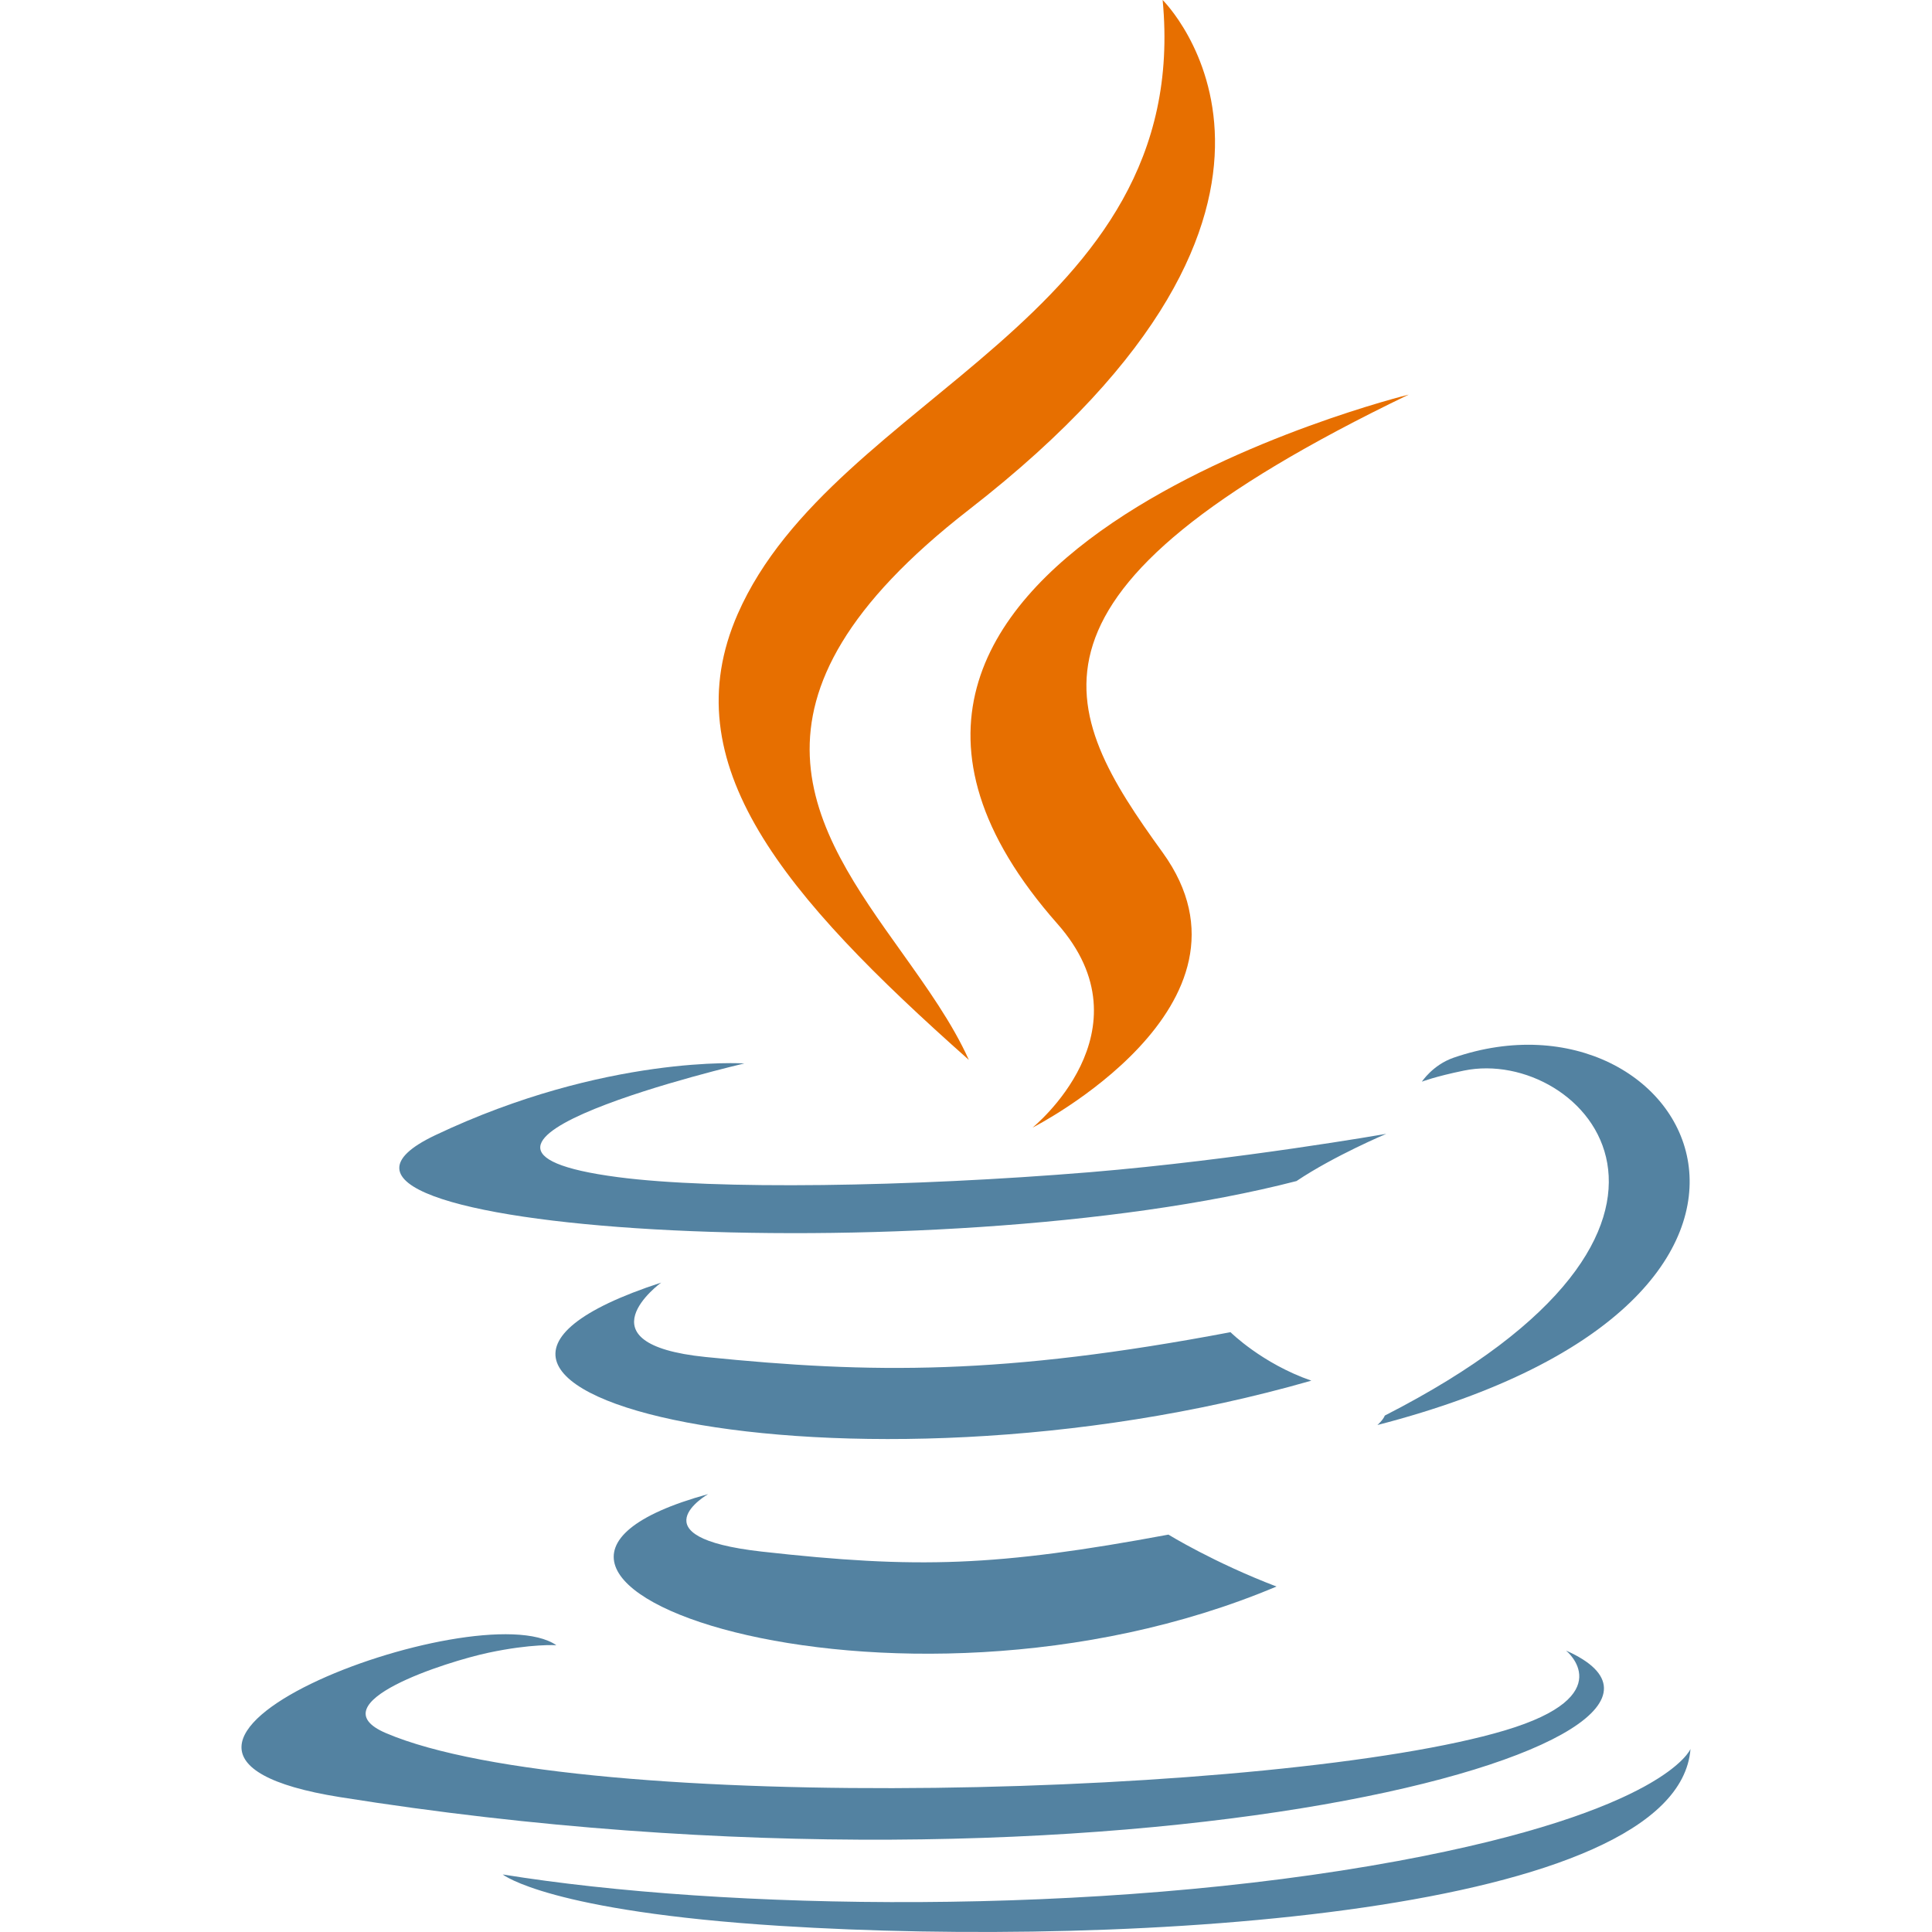
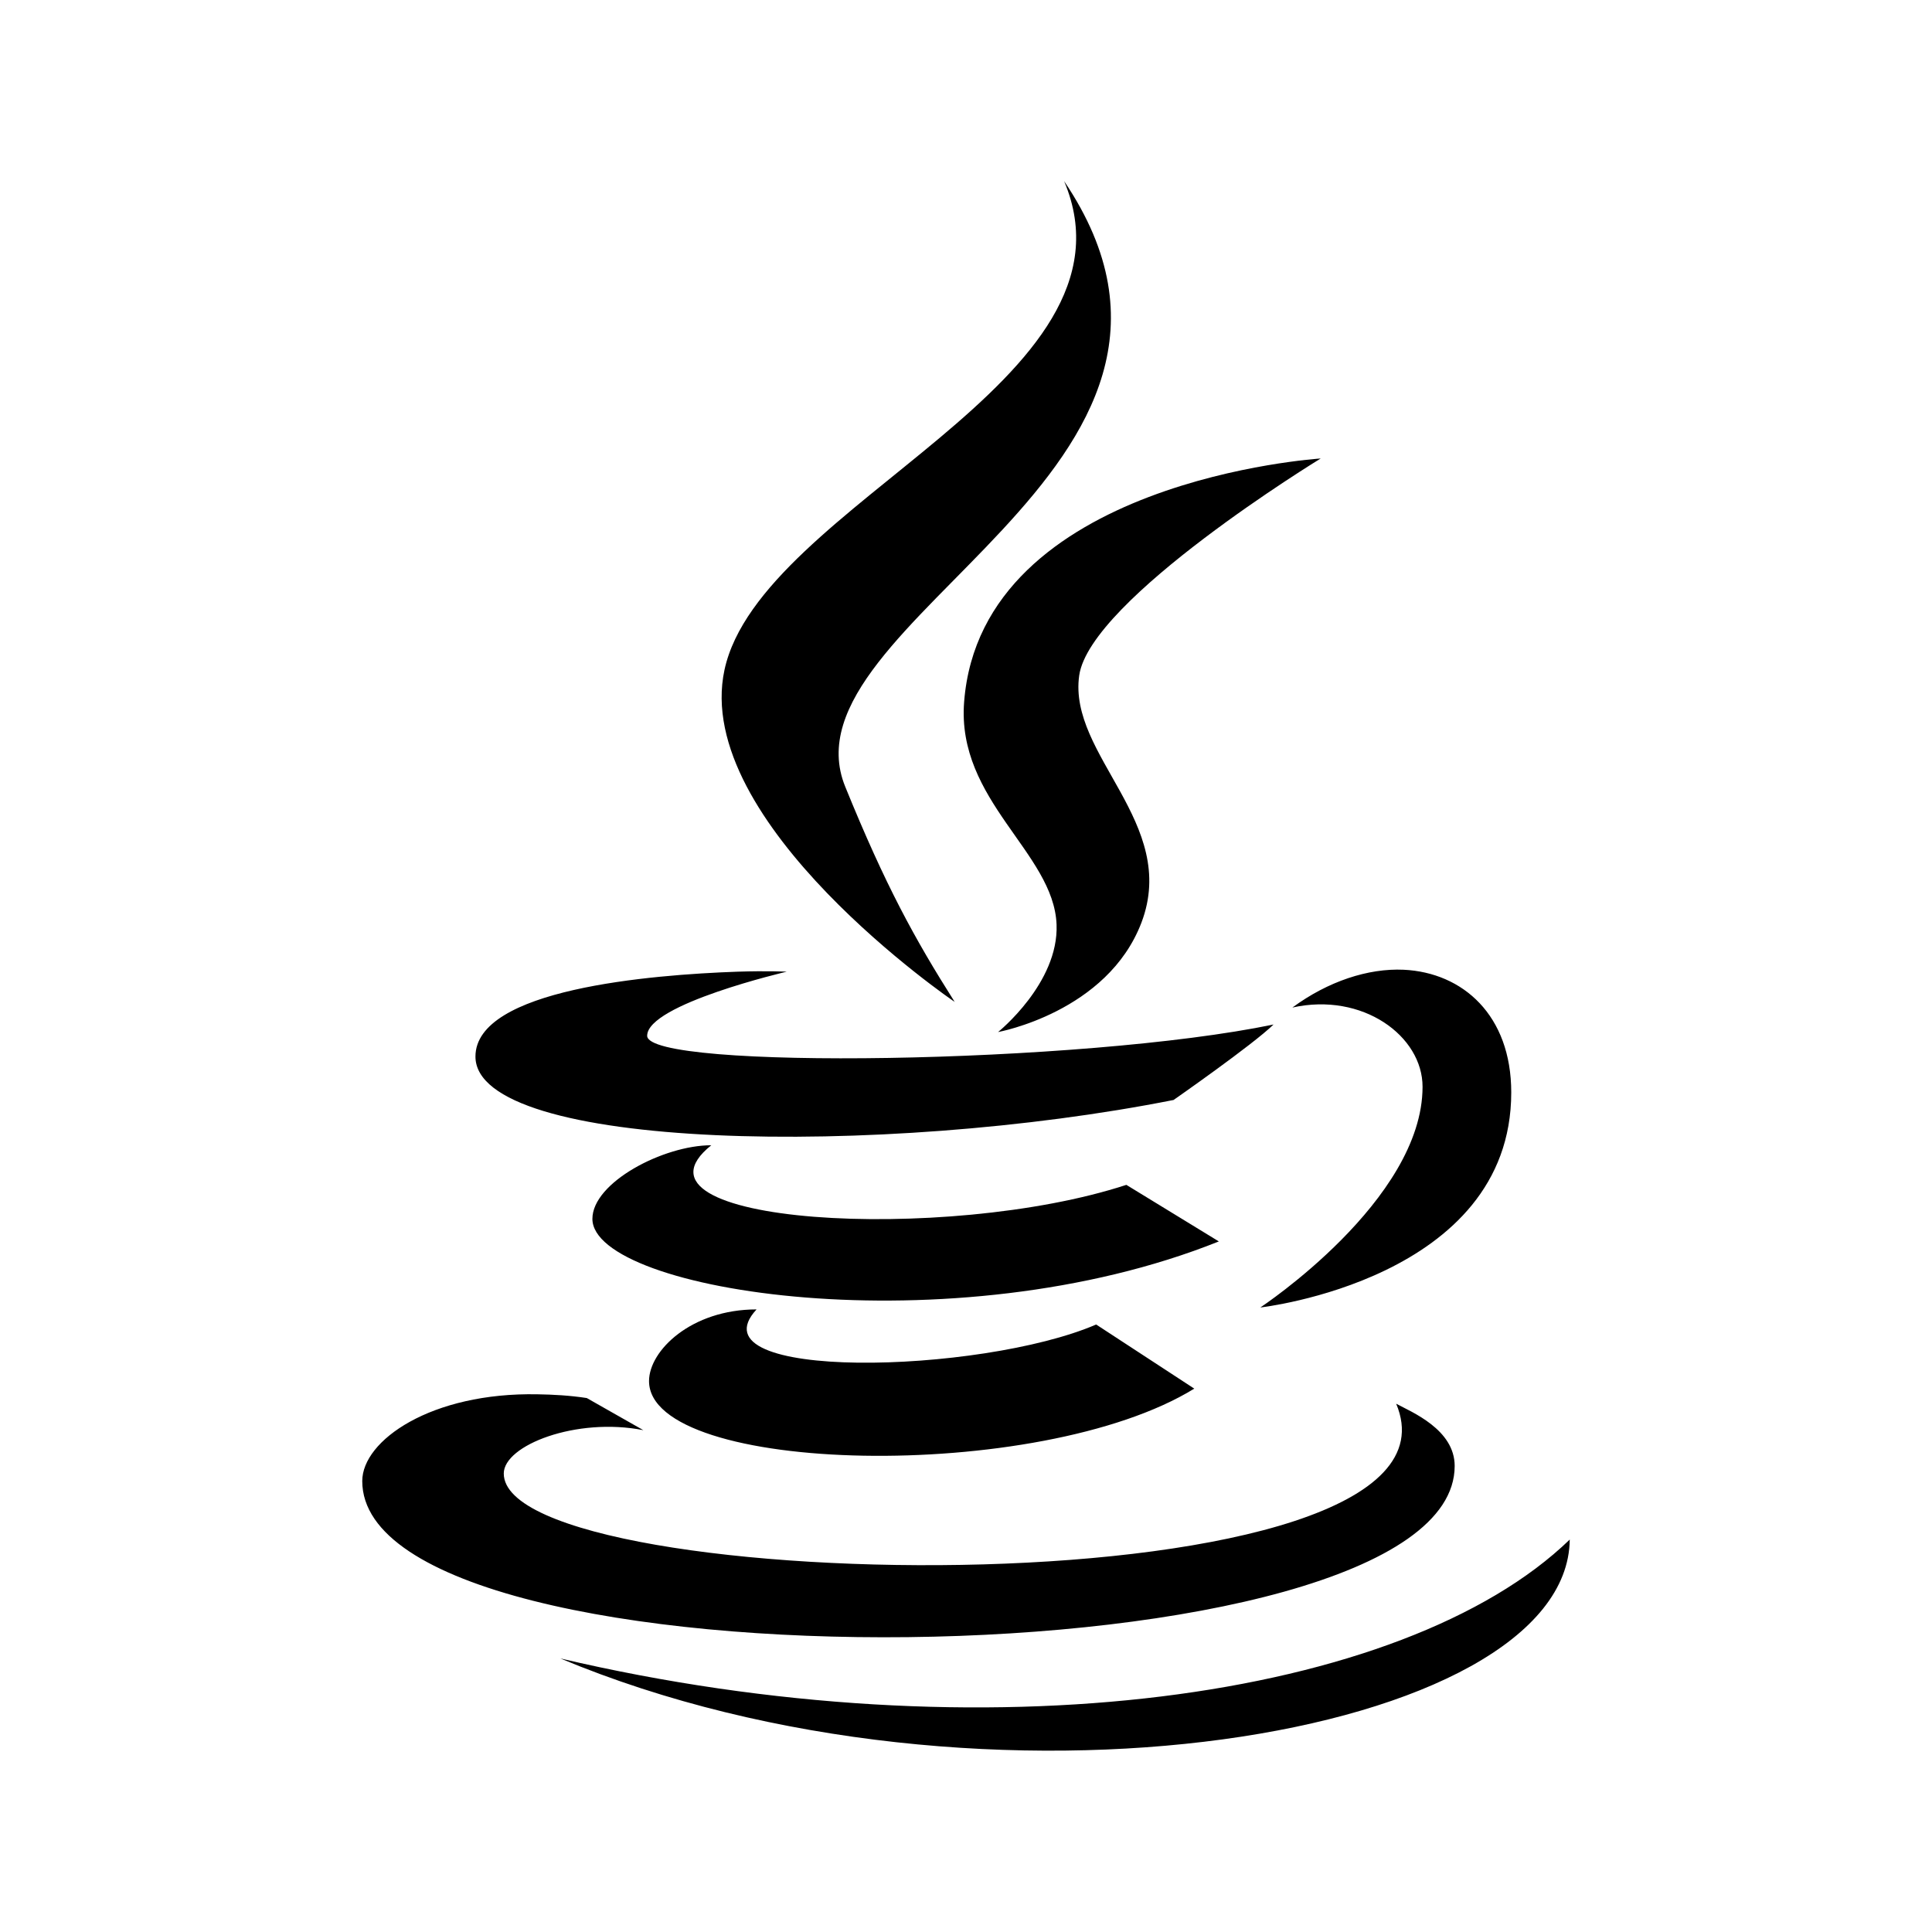
- <svg xmlns="http://www.w3.org/2000/svg" width="800px" height="800px" viewBox="0 0 32 32" fill="none">
-   <path d="M16.05 8.441C22.638 3.326 19.257 0 19.257 0C19.76 5.287 13.813 6.536 12.219 10.169C11.131 12.649 12.964 14.819 16.047 17.555C15.775 16.949 15.354 16.361 14.929 15.764C13.477 13.731 11.964 11.613 16.05 8.441Z" fill="#E76F00" />
-   <path d="M17.102 18.677C17.102 18.677 19.084 17.078 17.514 15.301C12.193 9.272 23.333 6.536 23.333 6.536C16.532 9.812 17.547 11.757 19.257 14.12C21.087 16.654 17.102 18.677 17.102 18.677Z" fill="#E76F00" />
-   <path d="M22.937 23.446C29.042 20.326 26.22 17.328 24.249 17.732C23.766 17.831 23.551 17.916 23.551 17.916C23.551 17.916 23.73 17.64 24.073 17.52C27.971 16.173 30.968 21.495 22.814 23.603C22.814 23.603 22.909 23.52 22.937 23.446Z" fill="#5382A1" />
-   <path d="M10.233 19.497C6.413 18.995 12.328 17.614 12.328 17.614C12.328 17.614 10.031 17.462 7.206 18.804C3.866 20.393 15.468 21.116 21.474 19.562C22.098 19.143 22.961 18.78 22.961 18.78C22.961 18.78 20.504 19.211 18.056 19.415C15.061 19.661 11.846 19.709 10.233 19.497Z" fill="#5382A1" />
-   <path d="M11.686 22.476C9.556 22.259 10.951 21.244 10.951 21.244C5.439 23.043 14.018 25.083 21.72 22.868C20.901 22.584 20.381 22.065 20.381 22.065C16.616 22.778 14.441 22.755 11.686 22.476Z" fill="#5382A1" />
-   <path d="M12.614 25.699C10.486 25.459 11.729 24.747 11.729 24.747C6.726 26.122 14.773 28.962 21.143 26.278C20.1 25.879 19.353 25.418 19.353 25.418C16.511 25.947 15.193 25.988 12.614 25.699Z" fill="#5382A1" />
-   <path d="M25.939 27.339C25.939 27.339 26.859 28.084 24.925 28.661C21.248 29.757 9.621 30.087 6.391 28.705C5.23 28.208 7.407 27.519 8.092 27.374C8.806 27.222 9.215 27.25 9.215 27.25C7.923 26.356 0.868 29.007 5.631 29.766C18.619 31.837 29.308 28.833 25.939 27.339Z" fill="#5382A1" />
-   <path d="M28 28.968C27.787 31.695 18.788 32.268 12.927 31.899C9.104 31.658 8.338 31.056 8.327 31.047C11.986 31.64 18.155 31.748 23.157 30.823C27.59 30.002 28 28.968 28 28.968Z" fill="#5382A1" />
+ <svg xmlns="http://www.w3.org/2000/svg" fill="#000000" width="800px" height="800px" viewBox="0 0 32 32">
+   <path d="M 17.625 3 C 19.027 6.309 12.598 8.336 12 11.094 C 11.453 13.625 15.809 16.594 15.812 16.594 C 15.148 15.547 14.664 14.664 14 13.031 C 12.875 10.273 20.855 7.785 17.625 3 Z M 21.875 7.594 C 21.875 7.594 16.254 7.949 15.969 11.625 C 15.84 13.262 17.453 14.121 17.5 15.312 C 17.539 16.285 16.531 17.094 16.531 17.094 C 16.531 17.094 18.34 16.766 18.906 15.281 C 19.531 13.633 17.688 12.508 17.875 11.188 C 18.055 9.926 21.875 7.594 21.875 7.594 Z M 23.25 16.062 C 22.66 16.035 21.996 16.254 21.406 16.688 C 22.57 16.43 23.562 17.16 23.562 18 C 23.562 19.883 20.875 21.656 20.875 21.656 C 20.875 21.656 25.031 21.191 25.031 18.094 C 25.031 16.816 24.23 16.109 23.25 16.062 Z M 12.219 16.094 C 10.77 16.145 7.875 16.383 7.875 17.5 C 7.875 19.055 14.617 19.176 19.438 18.219 C 19.438 18.219 20.75 17.305 21.094 16.969 C 17.934 17.625 10.719 17.727 10.719 17.156 C 10.719 16.633 13.031 16.094 13.031 16.094 C 13.031 16.094 12.703 16.078 12.219 16.094 Z M 11.781 18.969 C 10.988 18.969 9.812 19.586 9.812 20.188 C 9.812 21.398 15.781 22.328 20.188 20.562 L 18.656 19.625 C 15.668 20.602 10.148 20.277 11.781 18.969 Z M 12.531 21.688 C 11.449 21.688 10.75 22.371 10.75 22.875 C 10.75 24.426 17.215 24.578 19.781 23 L 18.156 21.938 C 16.242 22.762 11.426 22.883 12.531 21.688 Z M 8.906 23.094 C 7.141 23.059 6 23.859 6 24.531 C 6 28.105 24.094 27.934 24.094 24.281 C 24.094 23.676 23.379 23.387 23.125 23.25 C 24.602 26.742 8.344 26.469 8.344 24.406 C 8.344 23.938 9.547 23.469 10.656 23.688 L 9.719 23.156 C 9.441 23.113 9.16 23.098 8.906 23.094 Z M 26 25.5 C 23.25 28.16 16.289 29.113 9.281 27.469 C 16.289 30.398 25.965 28.77 26 25.5 Z" />
</svg>
